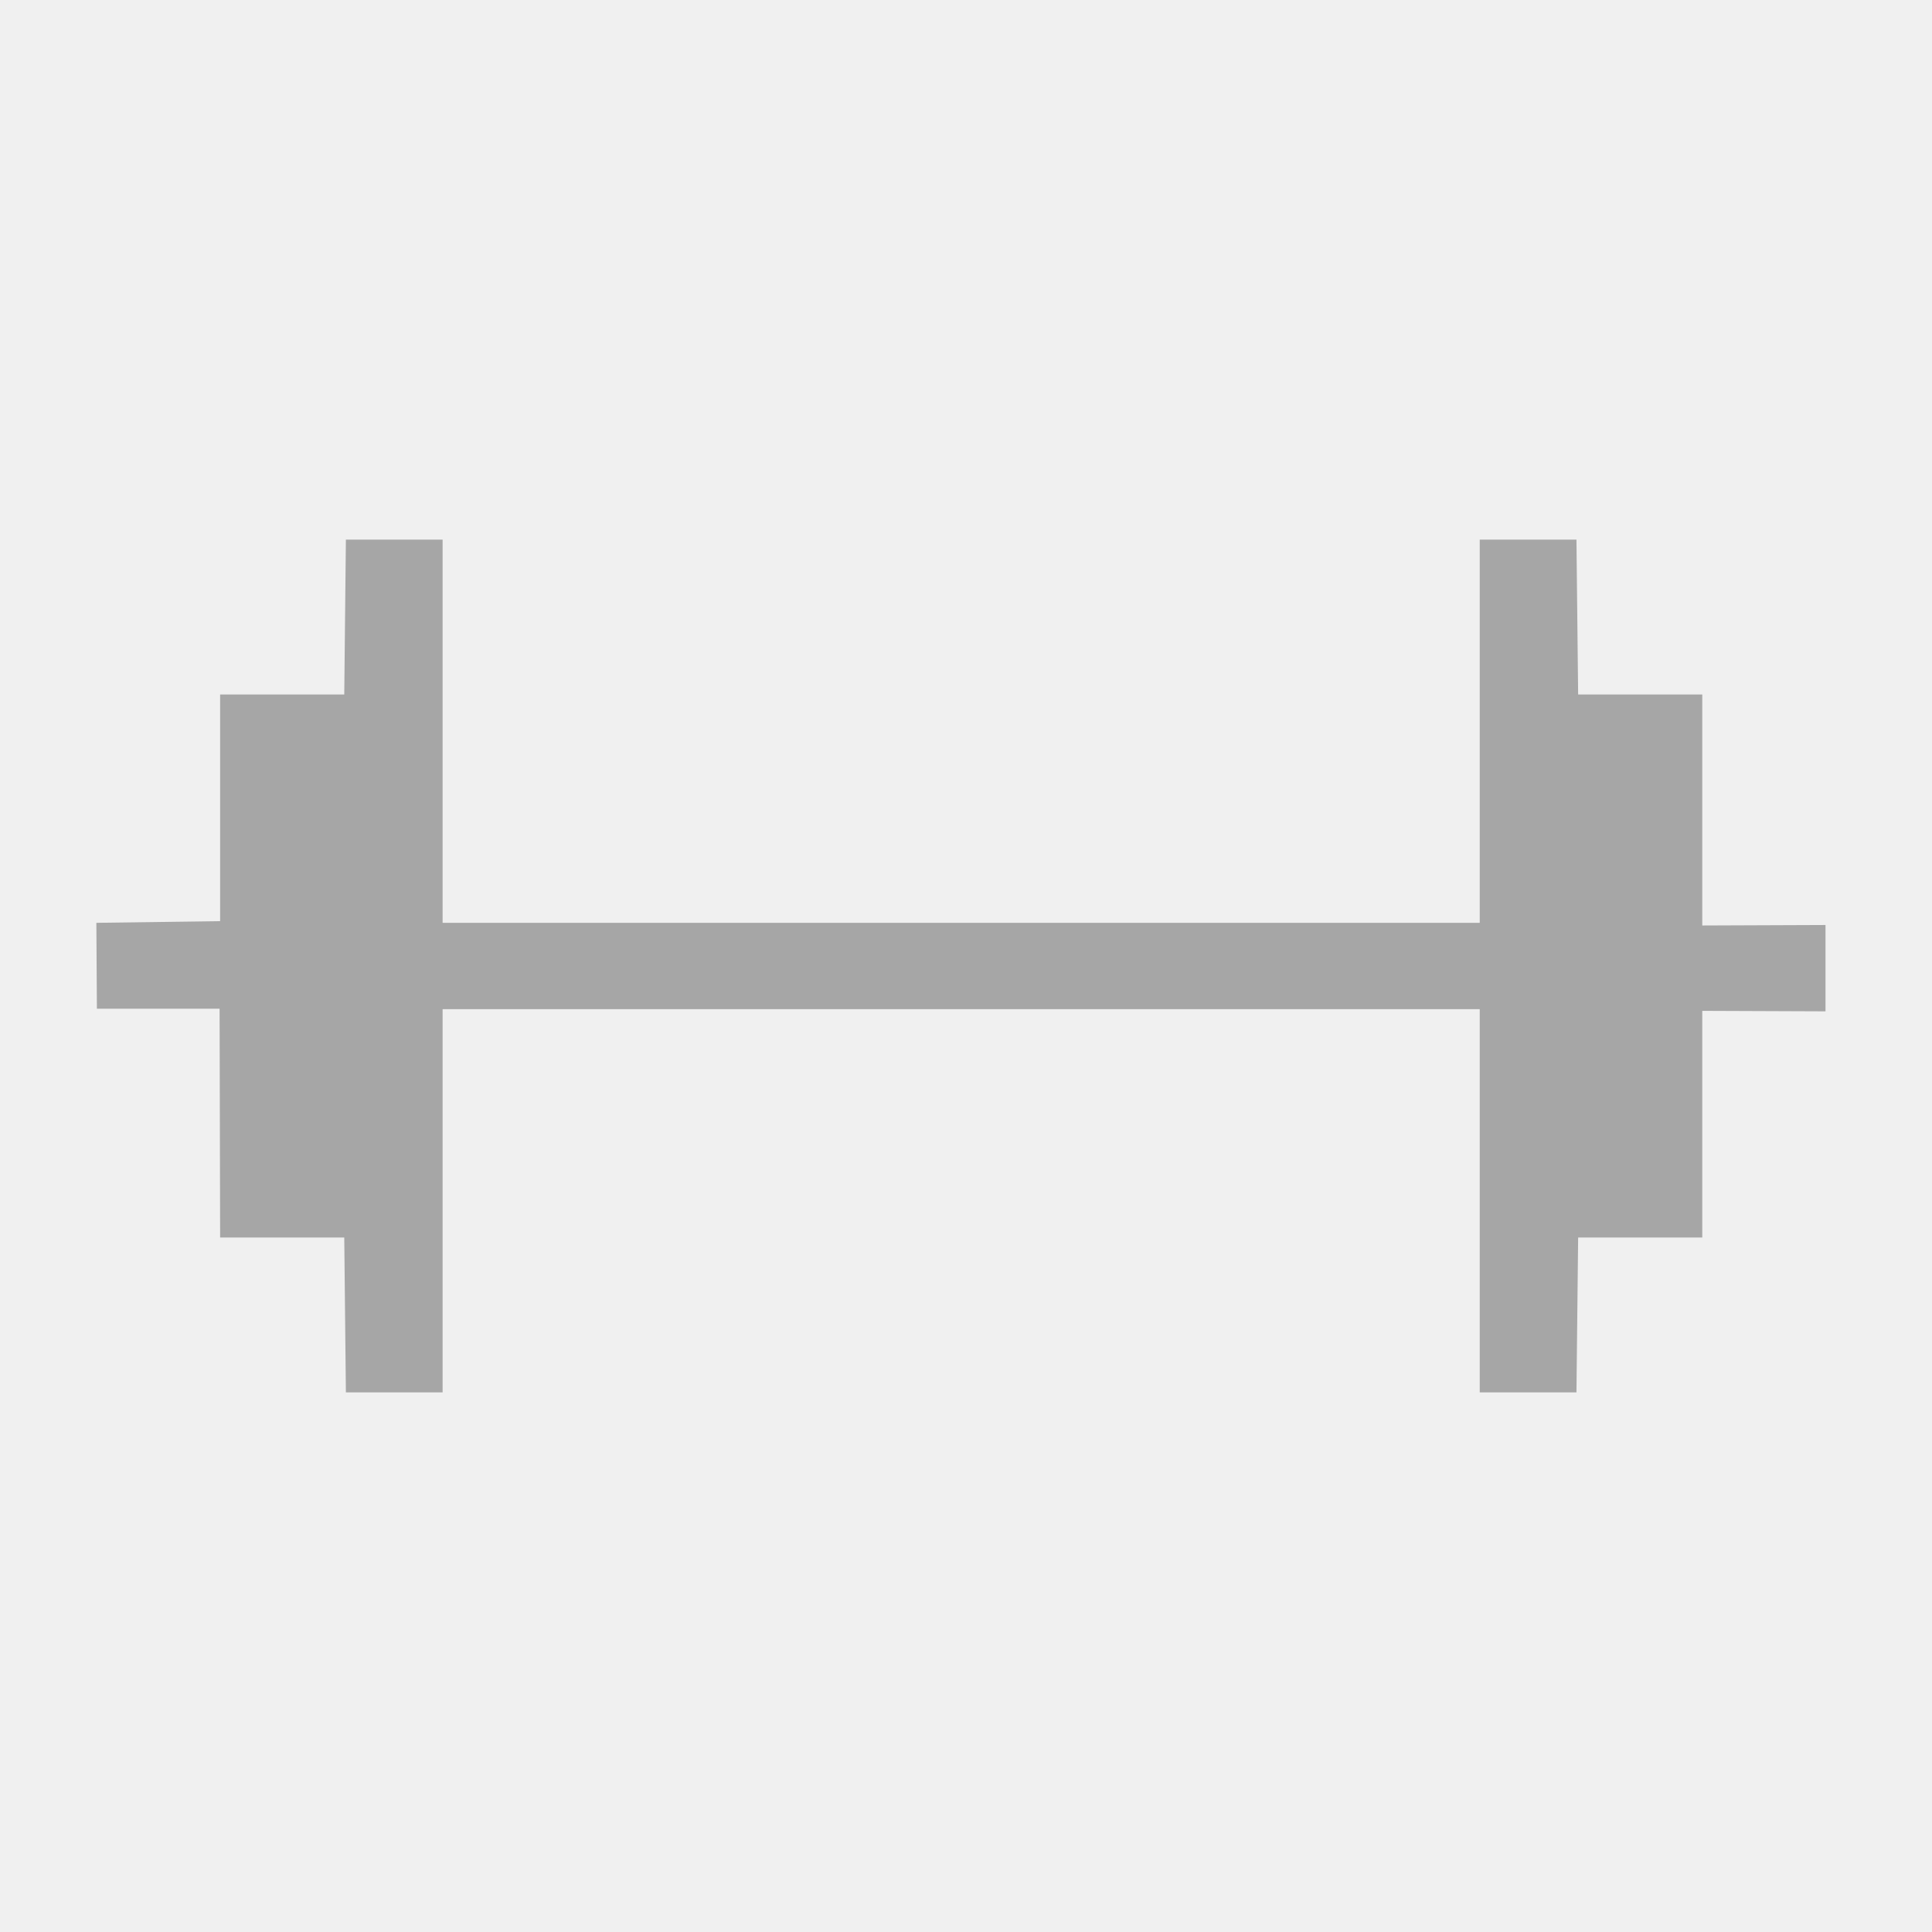
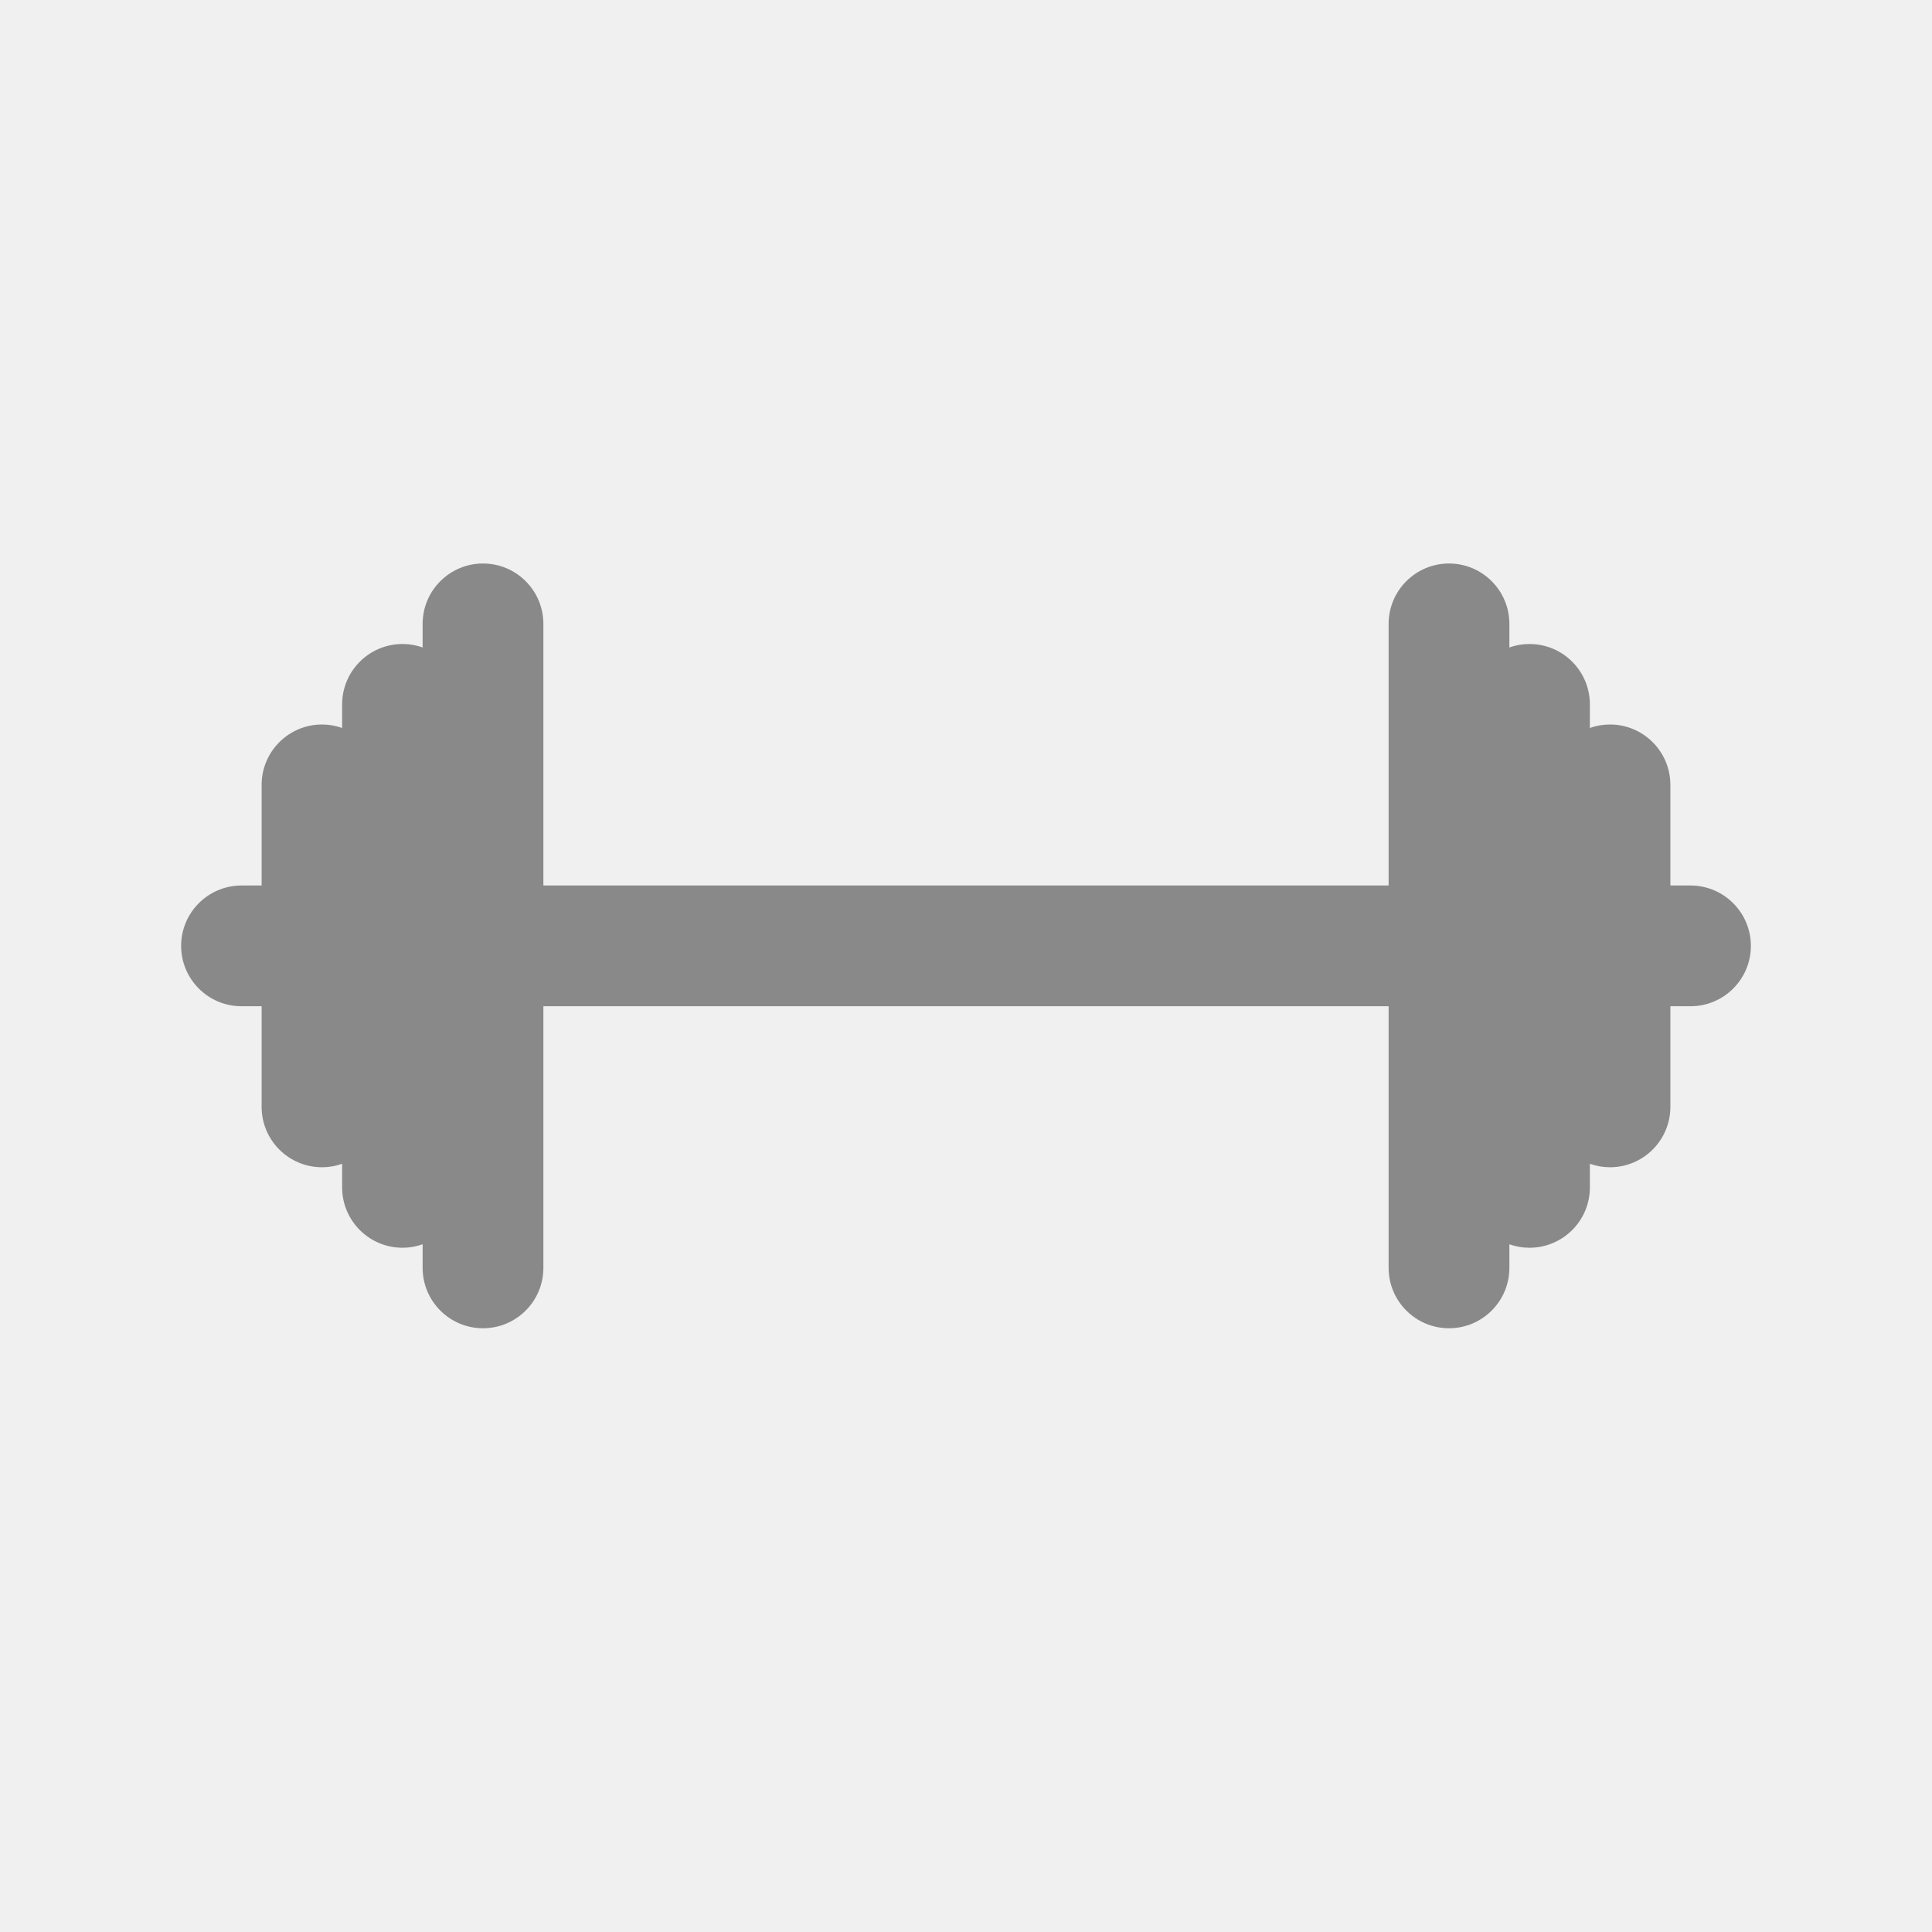
- <svg xmlns="http://www.w3.org/2000/svg" width="32" height="32" viewBox="0 0 32 32" fill="none">
-   <g id="fitness_center_FILL0_wght300_GRAD0_opsz48 1" clip-path="url(#clip0_1703_1548)">
-     <path id="Vector" d="M26.111 23.062L24.509 23.062L24.509 16.715L7.331 16.715L7.331 23.062L5.729 23.062L5.702 20.497L3.646 20.497L3.637 16.707L1.605 16.707L1.596 15.285L3.646 15.257L3.646 11.503L5.702 11.503L5.729 8.938L7.331 8.938L7.331 15.285L24.509 15.285L24.509 8.938L26.111 8.938L26.139 11.503L28.195 11.503L28.195 15.329L30.236 15.321L30.236 16.751L28.195 16.743V20.497L26.139 20.497L26.111 23.062Z" fill="#A6A6A6" />
+ <svg xmlns="http://www.w3.org/2000/svg" width="24" height="24" viewBox="0 0 24 24" fill="none">
+   <g id="Icon_Training">
+     <path id="Union" fill-rule="evenodd" clip-rule="evenodd" d="M6.75 7.75C6.75 7.336 6.414 7 6 7C5.586 7 5.25 7.336 5.25 7.75V8.043C5.172 8.015 5.088 8 5 8C4.586 8 4.25 8.336 4.25 8.75V9.043C4.172 9.015 4.088 9 4 9C3.586 9 3.25 9.336 3.25 9.75V11H3C2.586 11 2.25 11.336 2.25 11.75C2.25 12.164 2.586 12.5 3 12.5H3.25V13.75C3.25 14.164 3.586 14.5 4 14.5C4.088 14.5 4.172 14.485 4.25 14.457V14.75C4.25 15.164 4.586 15.5 5 15.5C5.088 15.5 5.172 15.485 5.25 15.457V15.75C5.25 16.164 5.586 16.5 6 16.5C6.414 16.5 6.75 16.164 6.75 15.75V12.5H17.25V15.75C17.25 16.164 17.586 16.5 18 16.5C18.414 16.5 18.75 16.164 18.75 15.75V15.457C18.828 15.485 18.912 15.5 19 15.5C19.414 15.5 19.75 15.164 19.75 14.75V14.457C19.828 14.485 19.912 14.5 20 14.5C20.414 14.5 20.75 14.164 20.75 13.75V12.5H21C21.414 12.5 21.75 12.164 21.75 11.75C21.75 11.336 21.414 11 21 11H20.75V9.75C20.75 9.336 20.414 9 20 9C19.912 9 19.828 9.015 19.75 9.043V8.75C19.75 8.336 19.414 8 19 8C18.912 8 18.828 8.015 18.75 8.043V7.75C18.75 7.336 18.414 7 18 7C17.586 7 17.25 7.336 17.25 7.75V11H6.75V7.75Z" fill="#898989" />
  </g>
-   <defs>
-     <clipPath id="clip0_1703_1548">
-       <rect width="32" height="32" fill="white" />
-     </clipPath>
-   </defs>
</svg>
